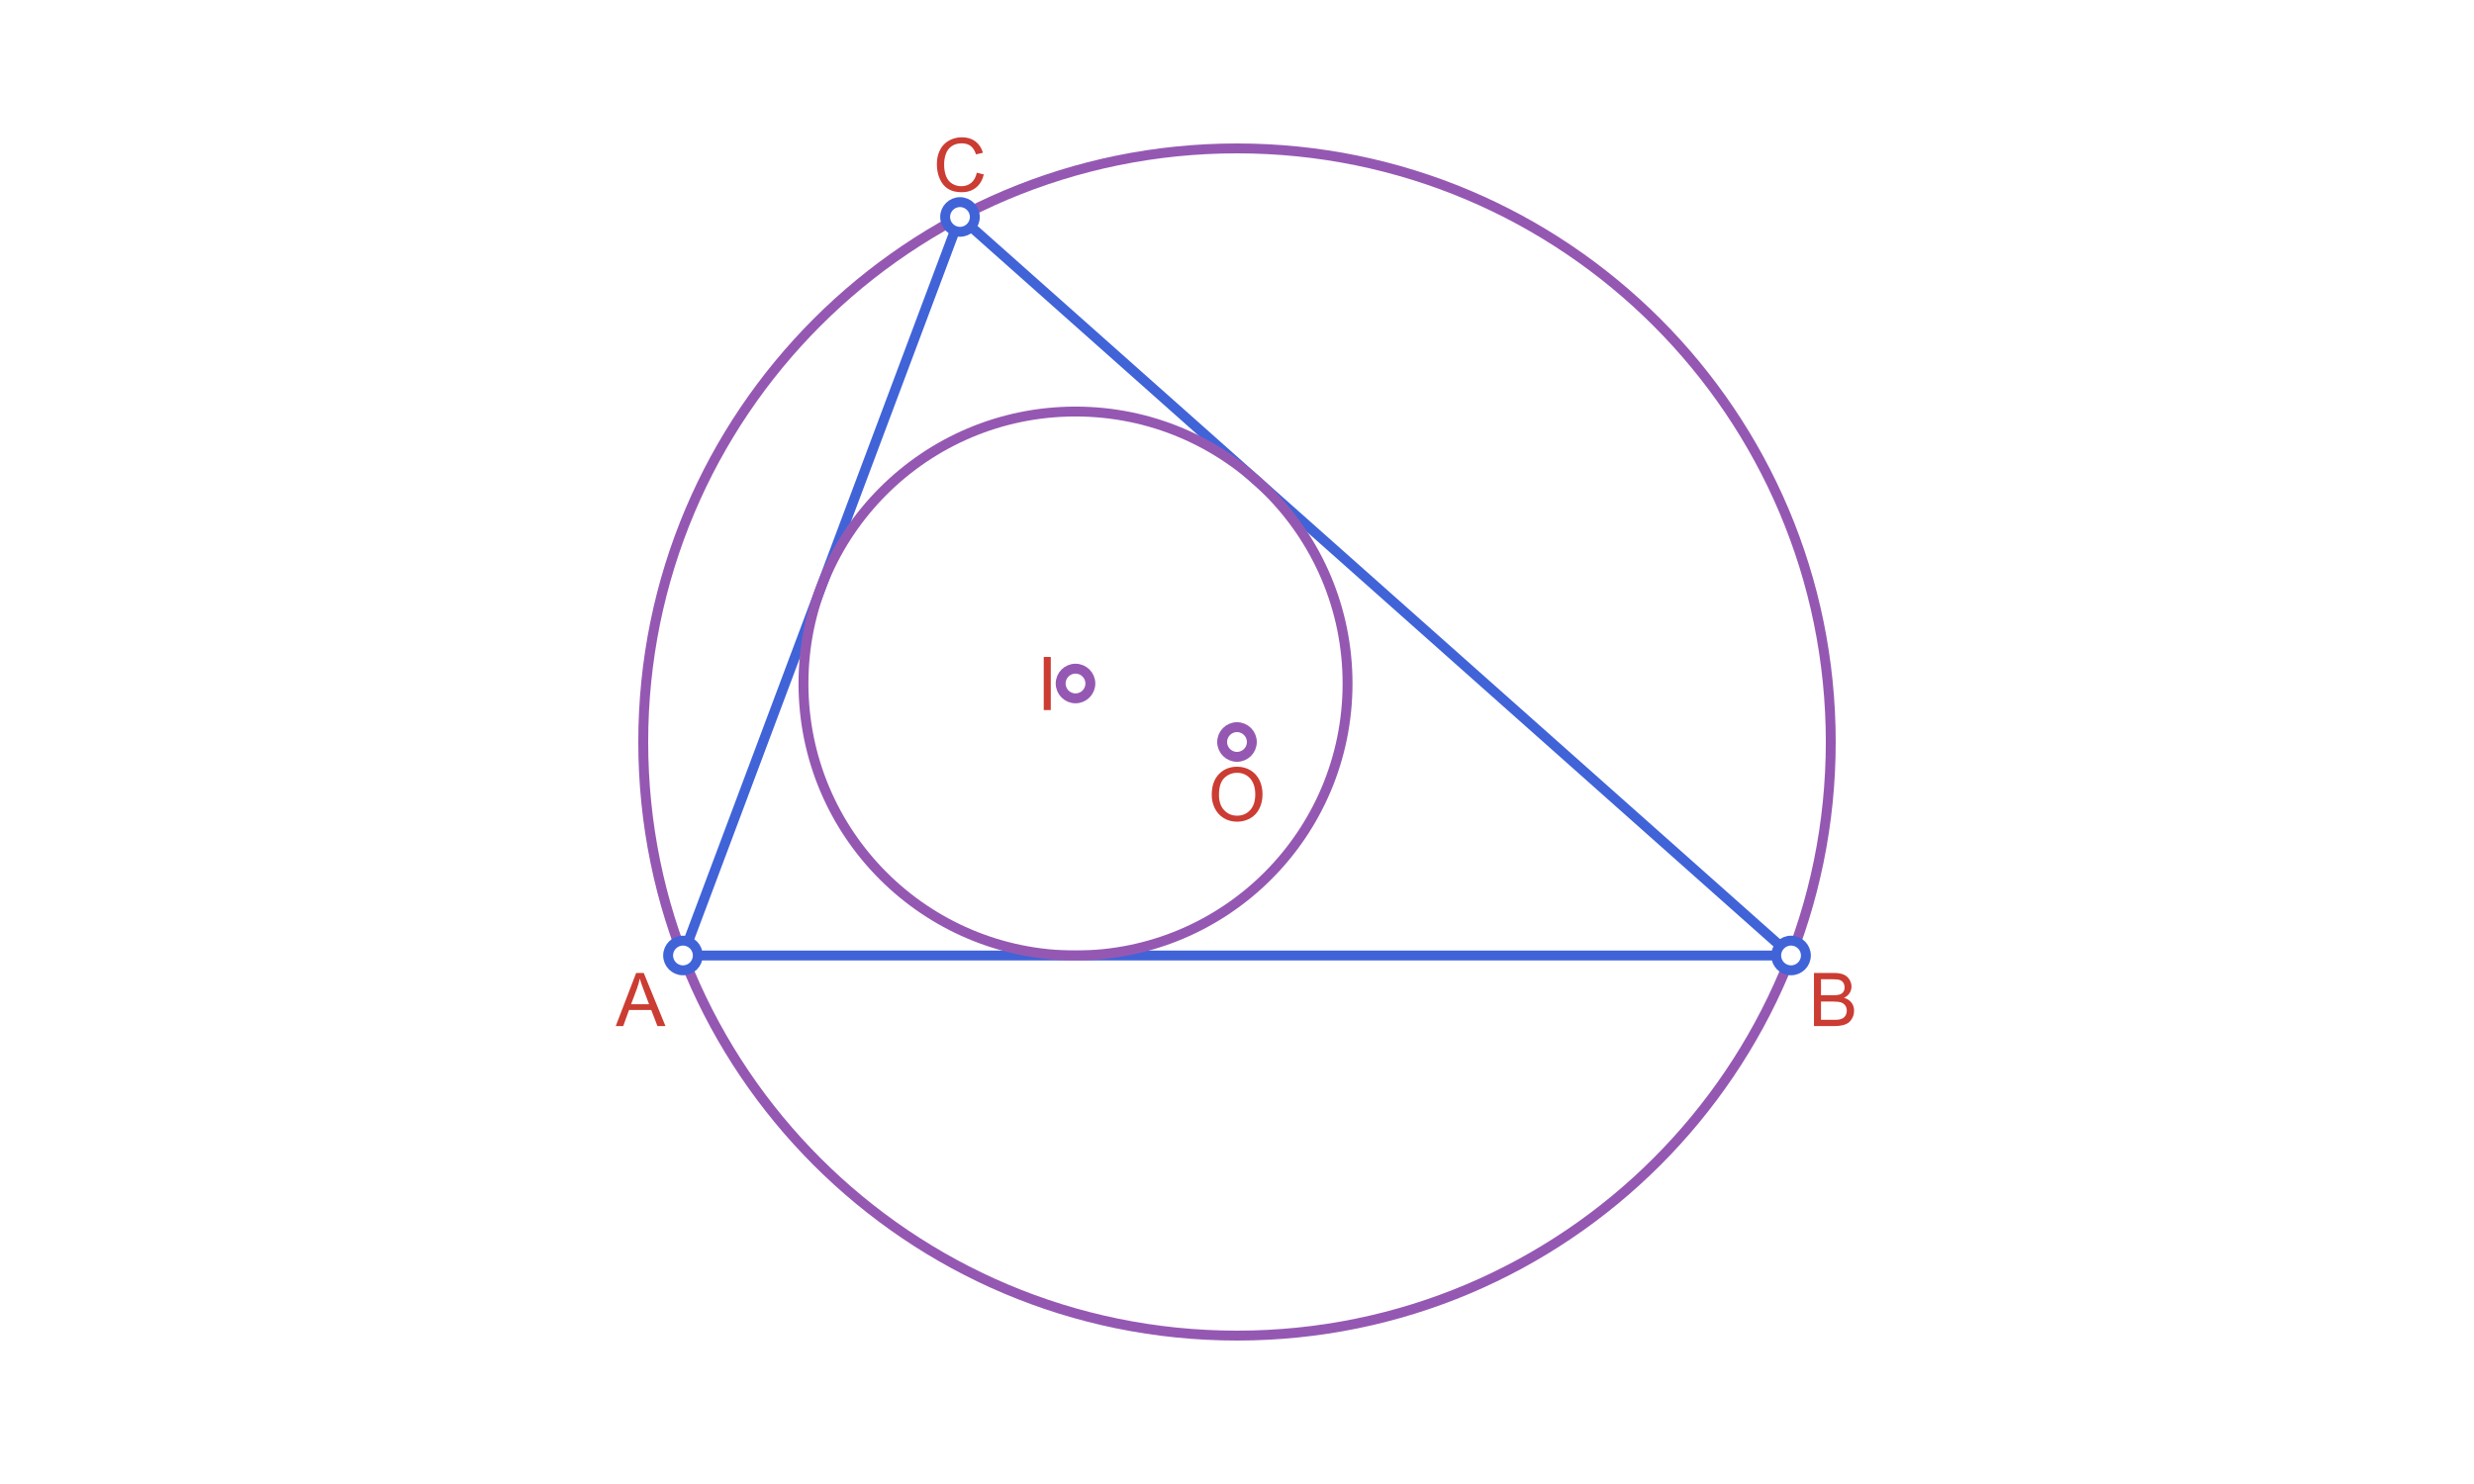
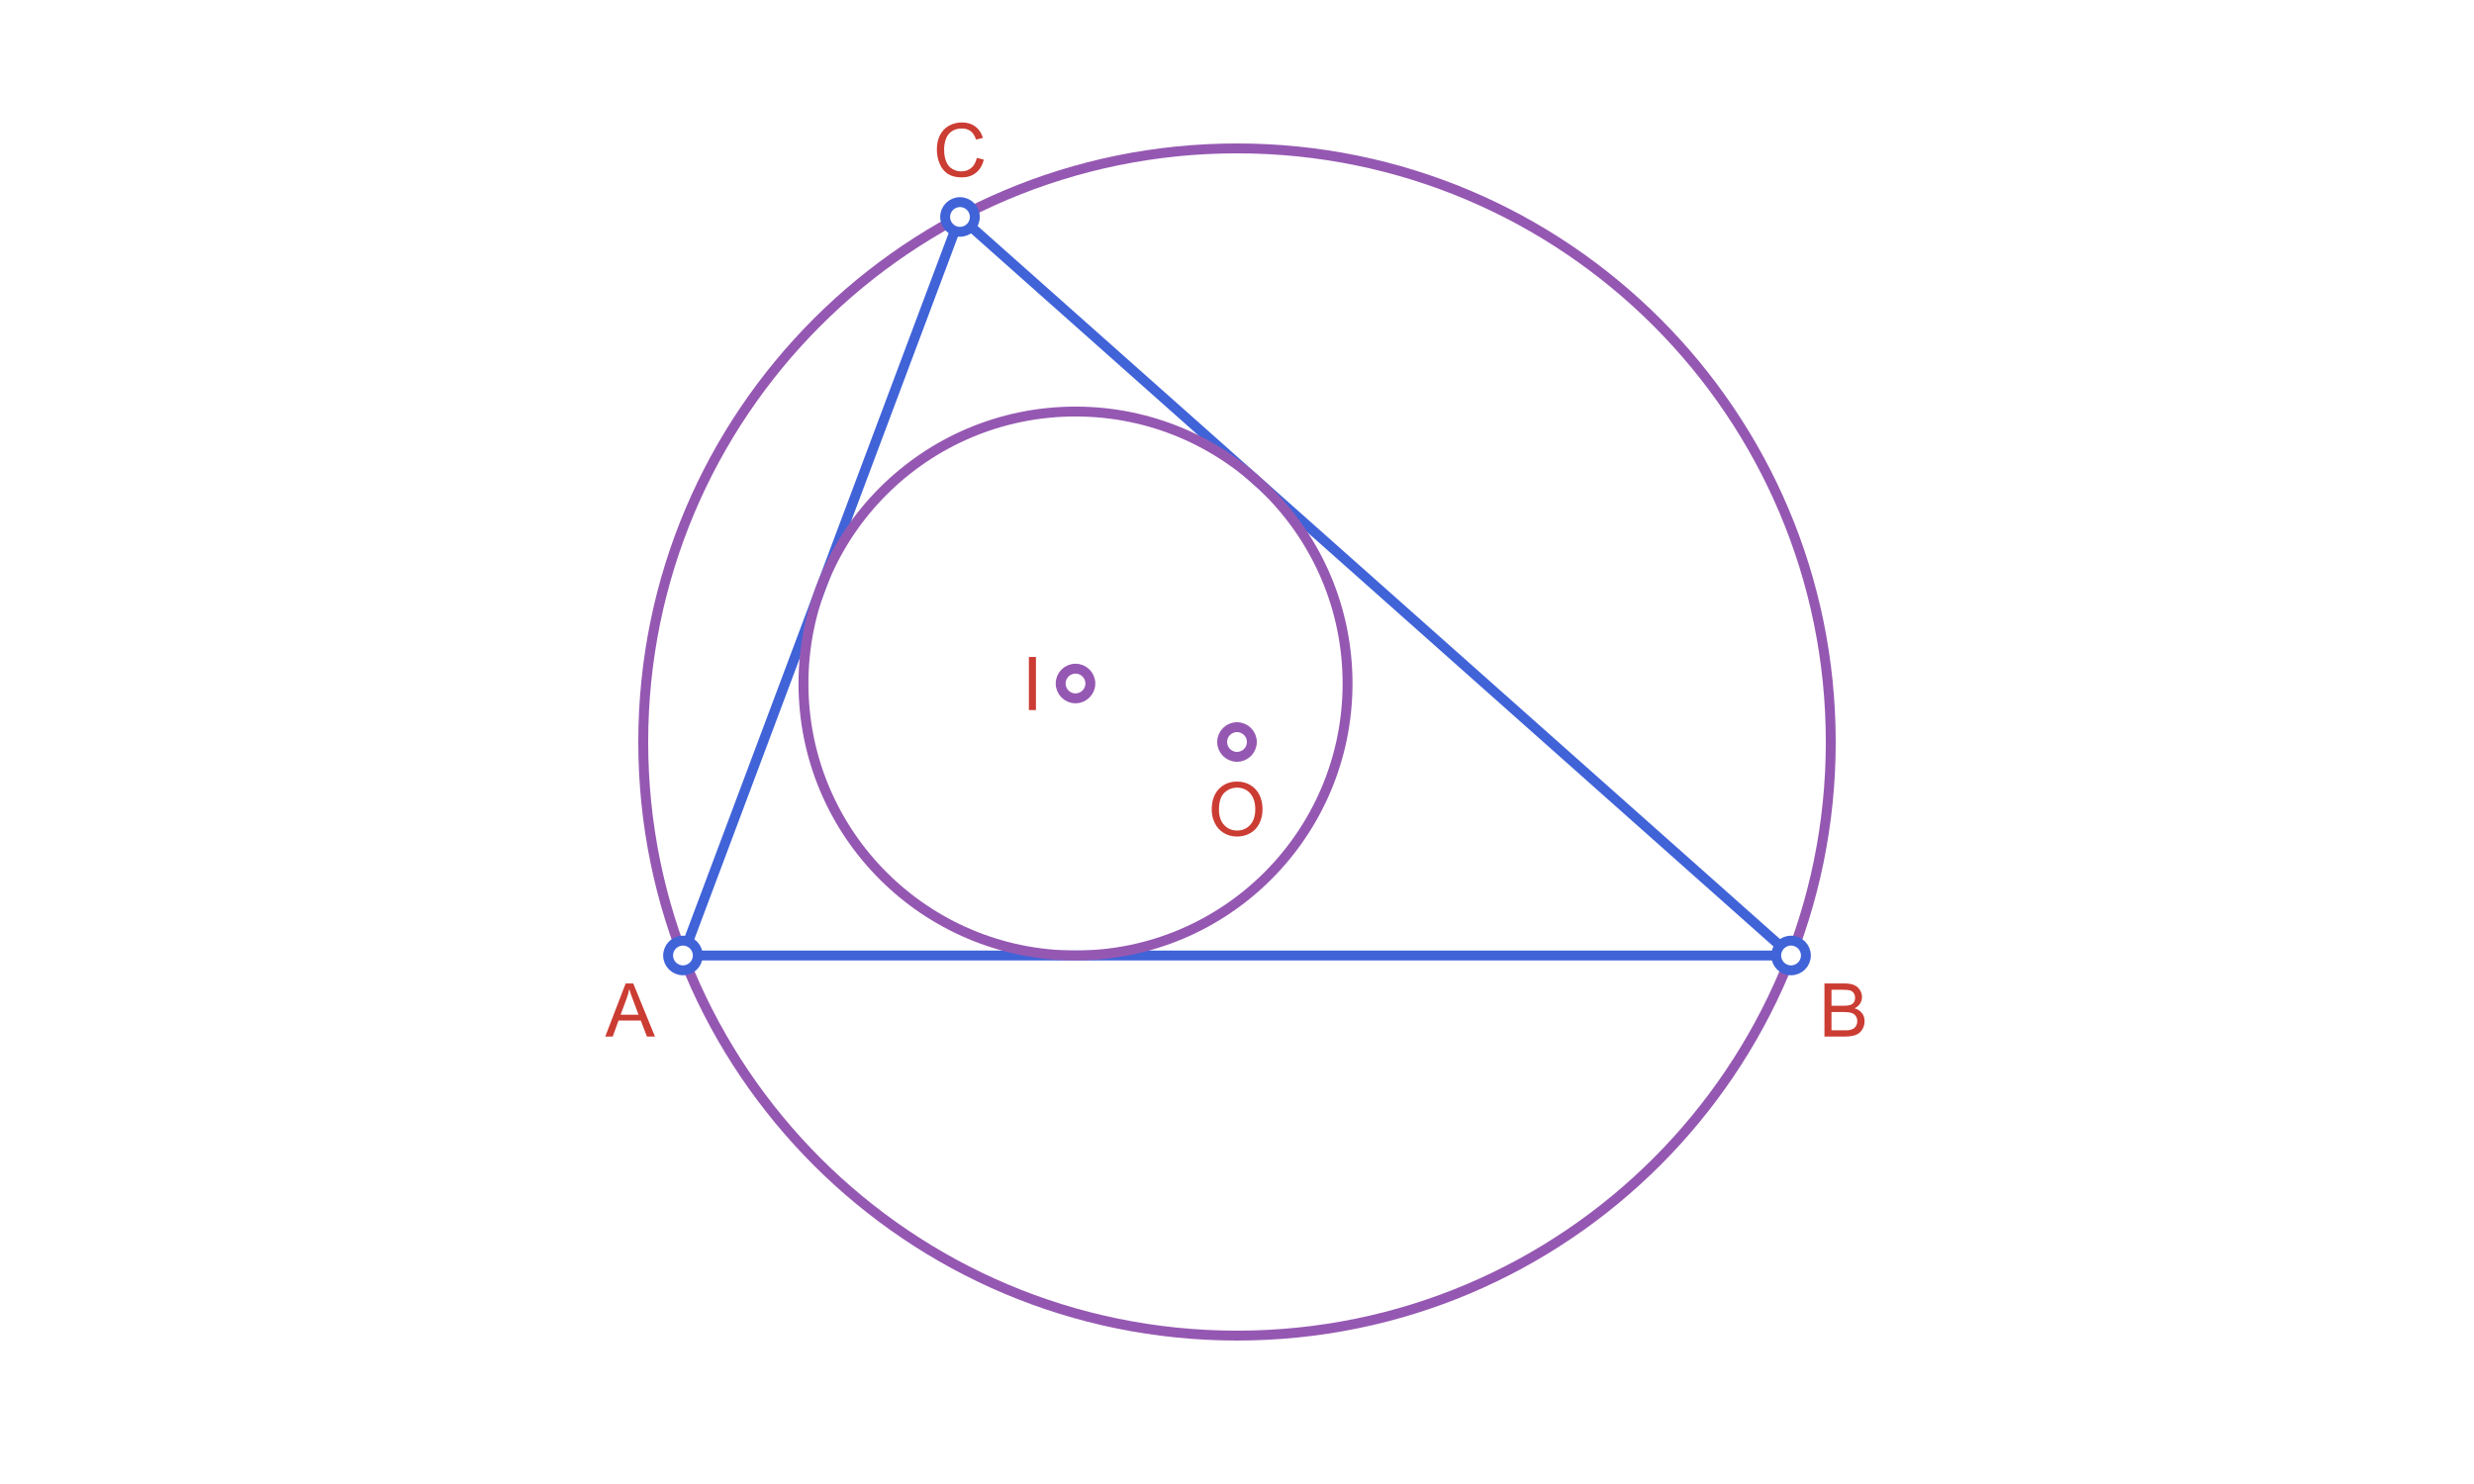
<svg xmlns="http://www.w3.org/2000/svg" xmlns:xlink="http://www.w3.org/1999/xlink" width="500" height="300" viewBox="0 0 500 300">
  <defs>
    <g>
      <g id="glyph-0-0">
        <path d="M -0.023 0 L 4.102 -10.738 L 5.633 -10.738 L 10.027 0 L 8.406 0 L 7.156 -3.25 L 2.664 -3.25 L 1.488 0 Z M 3.078 -4.41 L 6.715 -4.41 L 5.594 -7.383 C 5.25 -8.285 4.996 -9.027 4.836 -9.609 C 4.695 -8.922 4.504 -8.238 4.254 -7.559 Z M 3.078 -4.41 " />
      </g>
      <g id="glyph-0-1">
        <path d="M 1.098 0 L 1.098 -10.738 L 5.125 -10.738 C 5.945 -10.734 6.605 -10.625 7.102 -10.41 C 7.594 -10.191 7.98 -9.855 8.266 -9.406 C 8.543 -8.953 8.684 -8.484 8.688 -7.992 C 8.684 -7.531 8.559 -7.098 8.312 -6.691 C 8.059 -6.285 7.684 -5.957 7.184 -5.711 C 7.832 -5.52 8.332 -5.195 8.684 -4.738 C 9.031 -4.277 9.203 -3.734 9.207 -3.113 C 9.203 -2.605 9.098 -2.141 8.887 -1.711 C 8.672 -1.277 8.41 -0.941 8.102 -0.711 C 7.785 -0.473 7.395 -0.297 6.926 -0.18 C 6.453 -0.059 5.875 0 5.191 0 Z M 2.52 -6.227 L 4.84 -6.227 C 5.469 -6.223 5.918 -6.266 6.195 -6.352 C 6.555 -6.457 6.828 -6.633 7.012 -6.883 C 7.195 -7.129 7.289 -7.441 7.289 -7.82 C 7.289 -8.176 7.203 -8.488 7.031 -8.762 C 6.859 -9.031 6.613 -9.219 6.297 -9.32 C 5.98 -9.418 5.438 -9.469 4.664 -9.469 L 2.52 -9.469 Z M 2.52 -1.266 L 5.191 -1.266 C 5.652 -1.266 5.973 -1.281 6.16 -1.32 C 6.48 -1.375 6.754 -1.473 6.977 -1.609 C 7.195 -1.746 7.375 -1.945 7.52 -2.207 C 7.66 -2.469 7.734 -2.77 7.734 -3.113 C 7.734 -3.512 7.629 -3.859 7.426 -4.156 C 7.215 -4.449 6.93 -4.656 6.57 -4.777 C 6.203 -4.895 5.684 -4.957 5.004 -4.957 L 2.52 -4.957 Z M 2.52 -1.266 " />
      </g>
      <g id="glyph-0-2">
        <path d="M 8.82 -3.766 L 10.238 -3.406 C 9.938 -2.234 9.402 -1.344 8.629 -0.734 C 7.852 -0.121 6.906 0.18 5.793 0.184 C 4.633 0.18 3.691 -0.051 2.969 -0.523 C 2.242 -0.992 1.691 -1.676 1.312 -2.57 C 0.934 -3.461 0.742 -4.422 0.746 -5.449 C 0.742 -6.566 0.957 -7.539 1.387 -8.375 C 1.812 -9.203 2.422 -9.836 3.211 -10.273 C 4 -10.703 4.867 -10.922 5.816 -10.922 C 6.887 -10.922 7.789 -10.648 8.523 -10.102 C 9.254 -9.555 9.766 -8.785 10.055 -7.793 L 8.656 -7.465 C 8.406 -8.246 8.047 -8.812 7.574 -9.168 C 7.098 -9.523 6.5 -9.703 5.785 -9.703 C 4.957 -9.703 4.27 -9.504 3.715 -9.109 C 3.16 -8.715 2.77 -8.184 2.547 -7.52 C 2.32 -6.848 2.207 -6.16 2.211 -5.457 C 2.207 -4.539 2.34 -3.742 2.609 -3.062 C 2.875 -2.379 3.289 -1.871 3.852 -1.535 C 4.41 -1.199 5.02 -1.031 5.676 -1.031 C 6.469 -1.031 7.141 -1.258 7.695 -1.719 C 8.242 -2.176 8.617 -2.859 8.82 -3.766 Z M 8.82 -3.766 " />
      </g>
      <g id="glyph-0-3">
        <path d="M 0.727 -5.23 C 0.727 -7.008 1.203 -8.402 2.16 -9.414 C 3.117 -10.422 4.352 -10.926 5.867 -10.93 C 6.852 -10.926 7.746 -10.691 8.547 -10.219 C 9.34 -9.742 9.945 -9.078 10.367 -8.234 C 10.781 -7.383 10.992 -6.426 10.992 -5.355 C 10.992 -4.262 10.77 -3.285 10.332 -2.43 C 9.891 -1.566 9.27 -0.914 8.465 -0.477 C 7.656 -0.035 6.789 0.18 5.859 0.184 C 4.848 0.18 3.941 -0.059 3.148 -0.547 C 2.352 -1.031 1.75 -1.699 1.34 -2.547 C 0.93 -3.391 0.727 -4.285 0.727 -5.23 Z M 2.191 -5.207 C 2.191 -3.91 2.539 -2.891 3.234 -2.148 C 3.93 -1.402 4.801 -1.031 5.852 -1.031 C 6.918 -1.031 7.797 -1.406 8.492 -2.16 C 9.18 -2.91 9.527 -3.977 9.527 -5.359 C 9.527 -6.23 9.379 -6.992 9.082 -7.648 C 8.785 -8.297 8.352 -8.805 7.789 -9.164 C 7.219 -9.523 6.582 -9.703 5.875 -9.703 C 4.867 -9.703 4 -9.355 3.277 -8.668 C 2.551 -7.973 2.191 -6.82 2.191 -5.207 Z M 2.191 -5.207 " />
      </g>
      <g id="glyph-0-4">
        <path d="M 1.398 0 L 1.398 -10.738 L 2.82 -10.738 L 2.82 0 Z M 1.398 0 " />
      </g>
    </g>
  </defs>
  <path fill="none" stroke-width="2" stroke-linecap="butt" stroke-linejoin="miter" stroke="rgb(25.1%, 38.8%, 84.7%)" stroke-opacity="1" stroke-miterlimit="10" d="M 138.027 193.156 L 361.973 193.156 L 194.016 43.859 Z M 138.027 193.156 " />
  <path fill="none" stroke-width="2" stroke-linecap="butt" stroke-linejoin="miter" stroke="rgb(58.4%, 34.5%, 69.8%)" stroke-opacity="1" stroke-miterlimit="10" d="M 370 150 C 370 216.273 316.273 270 250 270 C 183.727 270 130 216.273 130 150 C 130 83.727 183.727 30 250 30 C 316.273 30 370 83.727 370 150 Z M 370 150 " />
  <path fill="none" stroke-width="2" stroke-linecap="butt" stroke-linejoin="miter" stroke="rgb(58.4%, 34.5%, 69.8%)" stroke-opacity="1" stroke-miterlimit="10" d="M 272.344 138.176 C 272.344 168.539 247.73 193.156 217.363 193.156 C 187 193.156 162.383 168.539 162.383 138.176 C 162.383 107.812 187 83.195 217.363 83.195 C 247.73 83.195 272.344 107.812 272.344 138.176 Z M 272.344 138.176 " />
  <g fill="rgb(79.6%, 23.5%, 20%)" fill-opacity="1">
-     <use xlink:href="#glyph-0-0" x="124.466" y="207.428" />
+     <use xlink:href="#glyph-0-0" x="122.345" y="209.55" />
  </g>
  <g fill="rgb(79.6%, 23.5%, 20%)" fill-opacity="1">
-     <use xlink:href="#glyph-0-1" x="365.507" y="207.428" />
+     <use xlink:href="#glyph-0-1" x="367.628" y="209.55" />
  </g>
  <g fill="rgb(79.6%, 23.5%, 20%)" fill-opacity="1">
-     <use xlink:href="#glyph-0-2" x="188.598" y="38.677" />
+     <use xlink:href="#glyph-0-2" x="188.598" y="35.677" />
  </g>
  <g fill="rgb(79.6%, 23.5%, 20%)" fill-opacity="1">
-     <use xlink:href="#glyph-0-3" x="244.166" y="165.928" />
+     <use xlink:href="#glyph-0-3" x="244.166" y="168.928" />
  </g>
  <g fill="rgb(79.6%, 23.5%, 20%)" fill-opacity="1">
-     <use xlink:href="#glyph-0-4" x="209.544" y="143.545" />
+     <use xlink:href="#glyph-0-4" x="206.544" y="143.545" />
  </g>
  <path fill-rule="nonzero" fill="rgb(100%, 100%, 100%)" fill-opacity="1" stroke-width="2" stroke-linecap="butt" stroke-linejoin="miter" stroke="rgb(25.1%, 38.8%, 84.7%)" stroke-opacity="1" stroke-miterlimit="10" d="M 141.027 193.156 C 141.027 194.812 139.684 196.156 138.027 196.156 C 136.371 196.156 135.027 194.812 135.027 193.156 C 135.027 191.5 136.371 190.156 138.027 190.156 C 139.684 190.156 141.027 191.5 141.027 193.156 Z M 364.973 193.156 C 364.973 194.812 363.629 196.156 361.973 196.156 C 360.316 196.156 358.973 194.812 358.973 193.156 C 358.973 191.5 360.316 190.156 361.973 190.156 C 363.629 190.156 364.973 191.5 364.973 193.156 Z M 197.016 43.859 C 197.016 45.516 195.672 46.859 194.016 46.859 C 192.359 46.859 191.016 45.516 191.016 43.859 C 191.016 42.203 192.359 40.859 194.016 40.859 C 195.672 40.859 197.016 42.203 197.016 43.859 Z M 197.016 43.859 " />
  <path fill-rule="nonzero" fill="rgb(100%, 100%, 100%)" fill-opacity="1" stroke-width="2" stroke-linecap="butt" stroke-linejoin="miter" stroke="rgb(58.4%, 34.5%, 69.8%)" stroke-opacity="1" stroke-miterlimit="10" d="M 253 150 C 253 151.656 251.656 153 250 153 C 248.344 153 247 151.656 247 150 C 247 148.344 248.344 147 250 147 C 251.656 147 253 148.344 253 150 Z M 220.363 138.176 C 220.363 139.832 219.02 141.176 217.363 141.176 C 215.707 141.176 214.363 139.832 214.363 138.176 C 214.363 136.52 215.707 135.176 217.363 135.176 C 219.02 135.176 220.363 136.52 220.363 138.176 Z M 220.363 138.176 " />
</svg>
